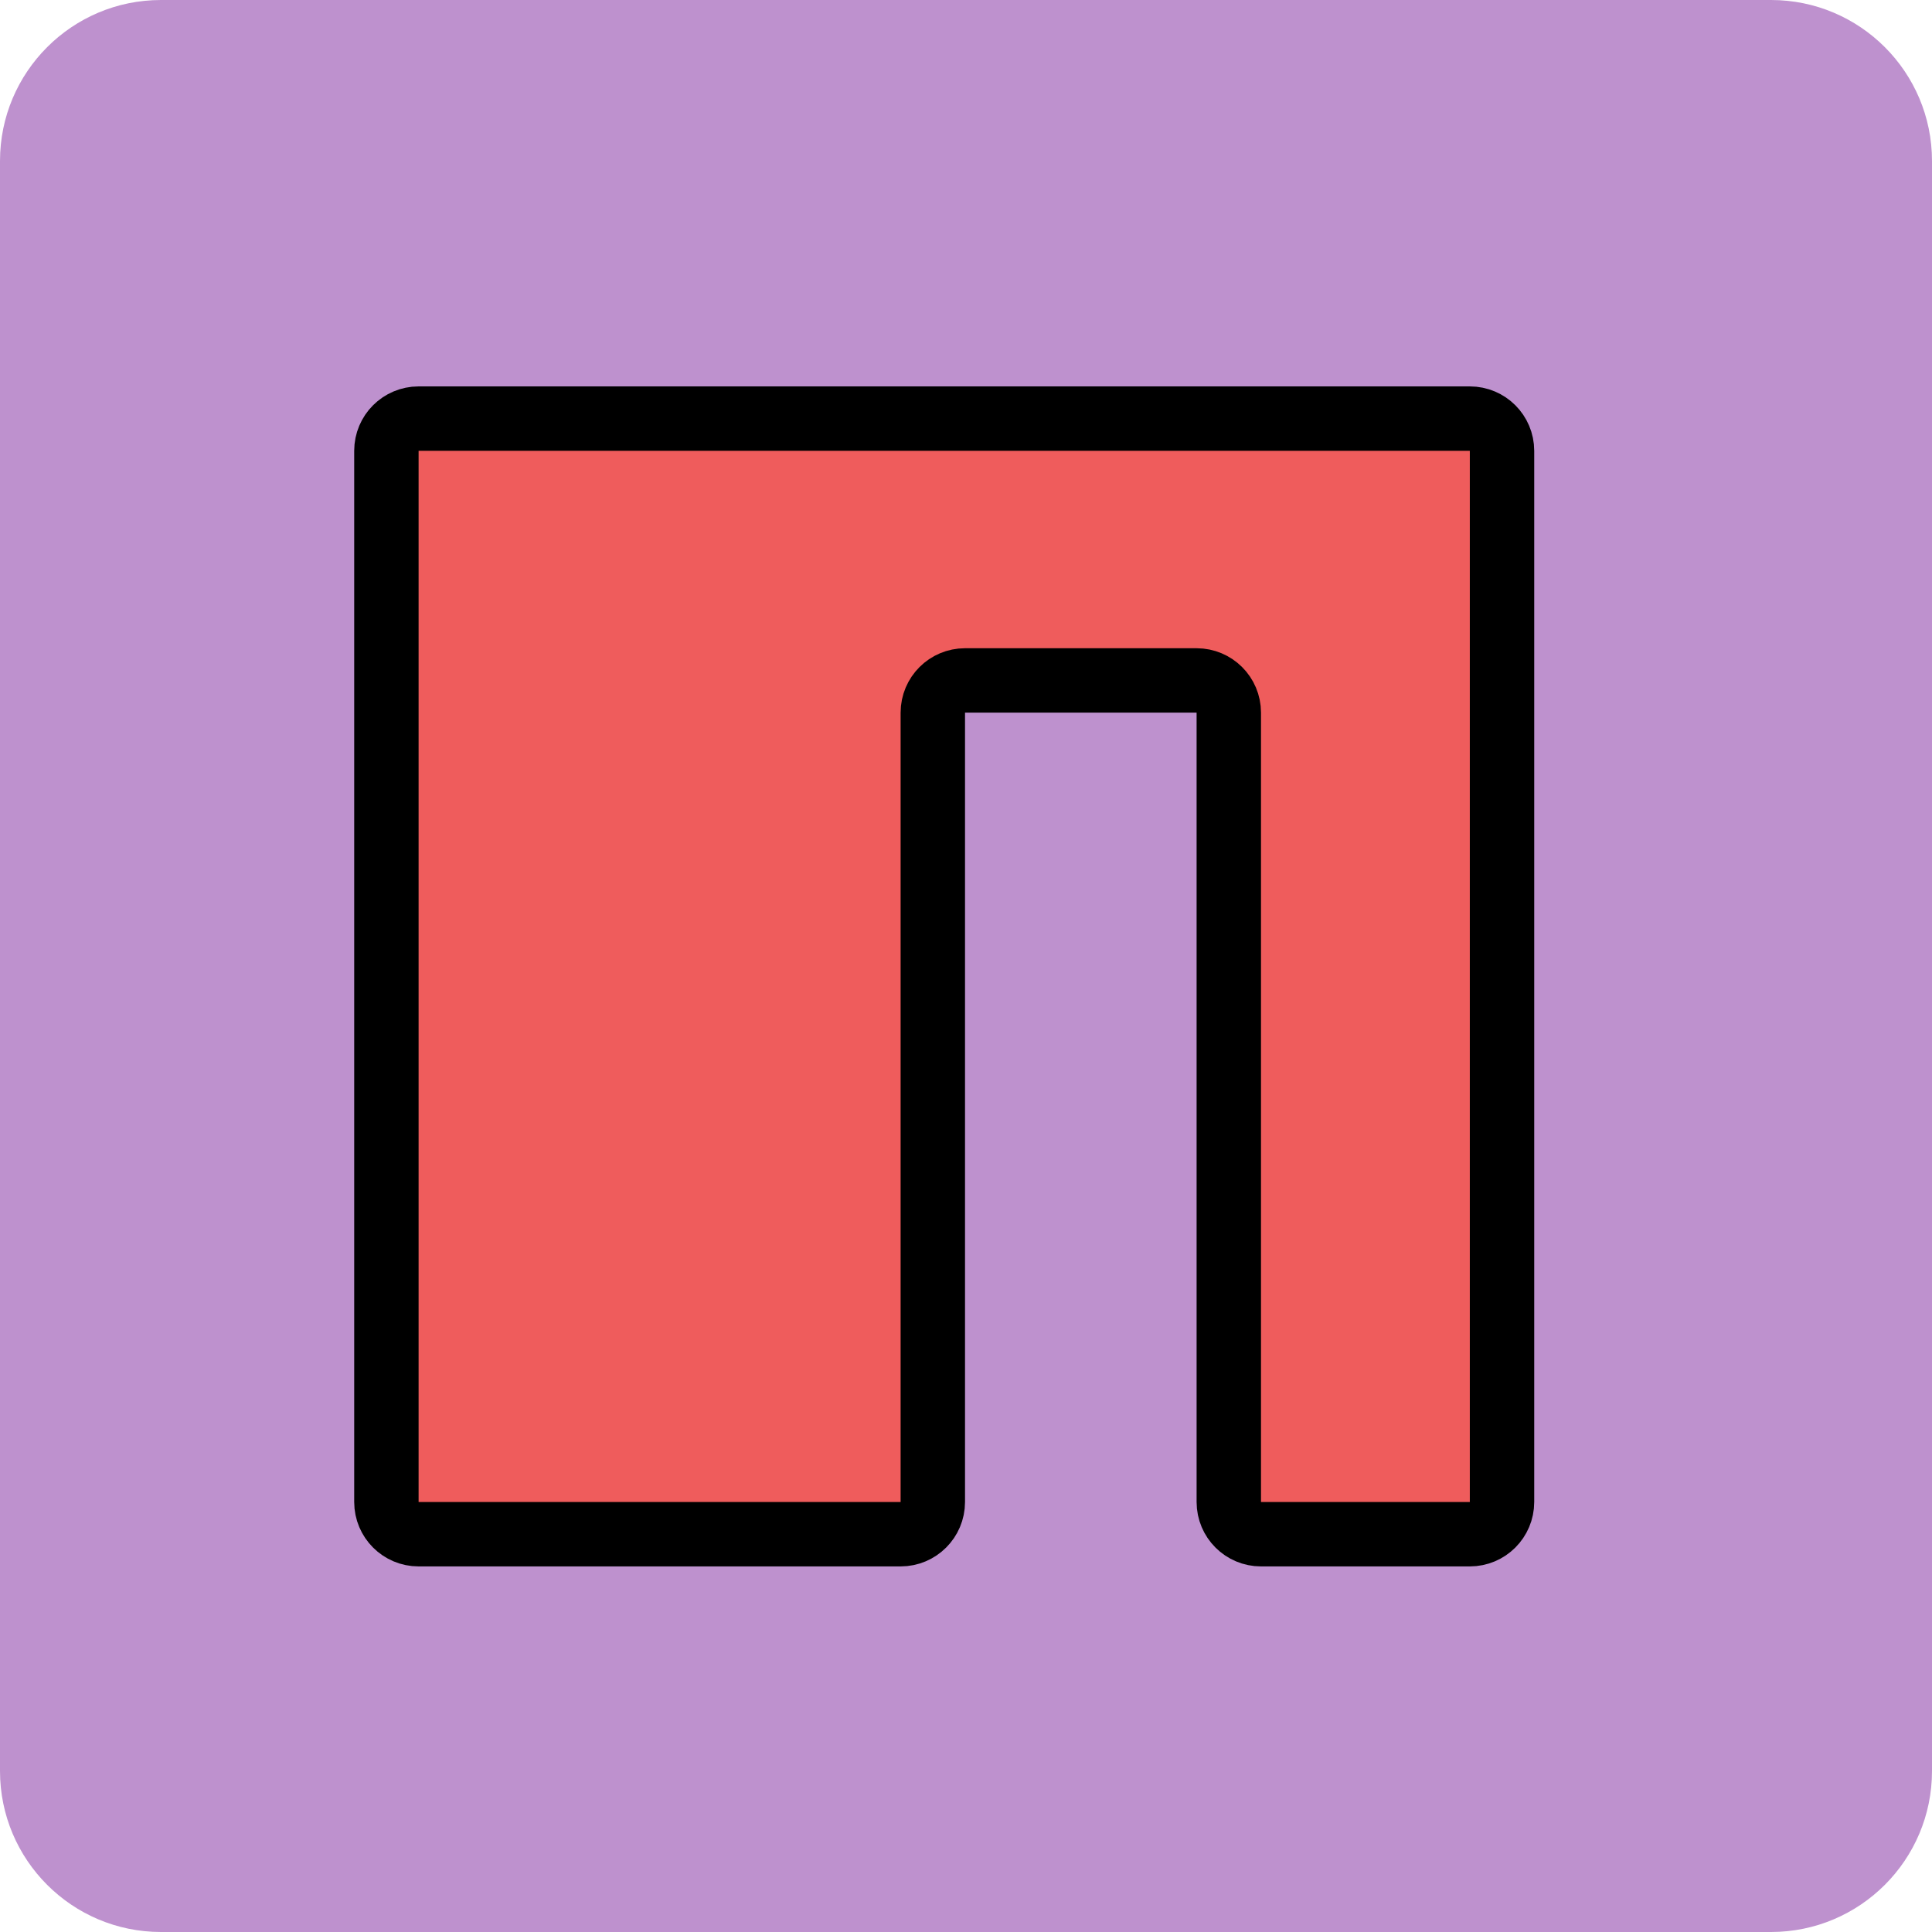
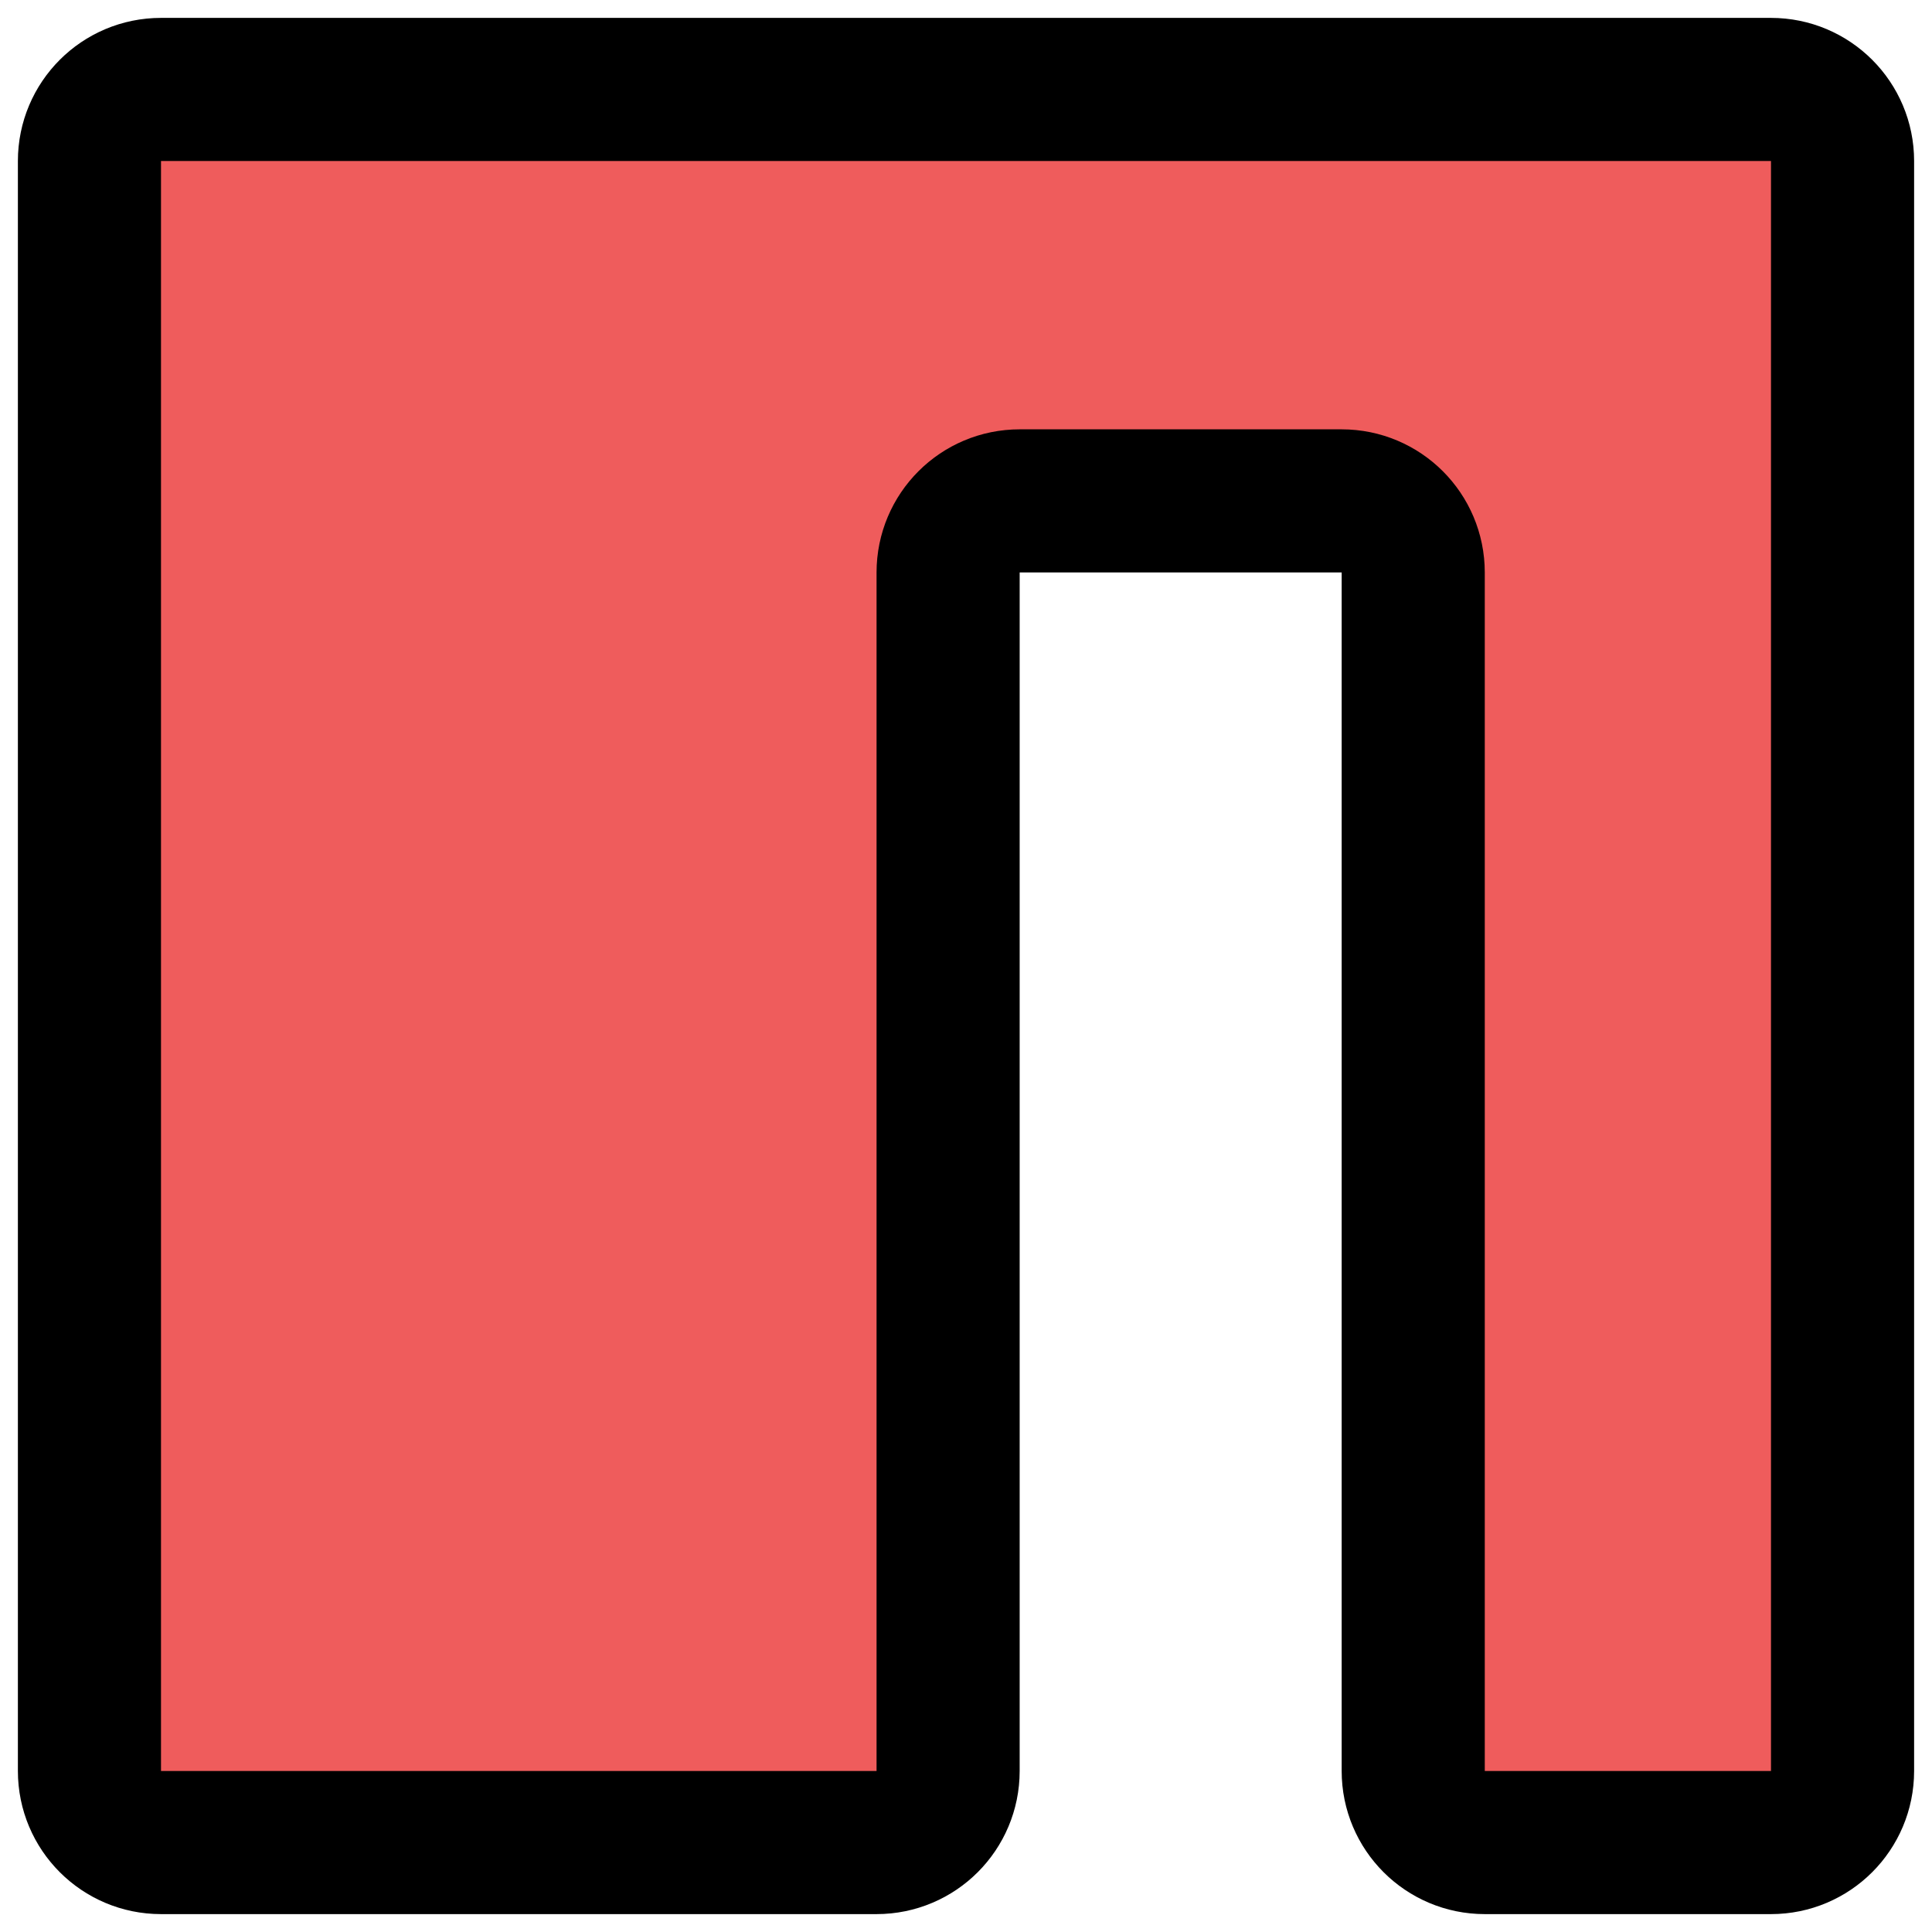
- <svg xmlns="http://www.w3.org/2000/svg" width="120" height="120" viewBox="0 0 120 120" fill="none">
-   <rect width="120" height="120" rx="10" fill="#BE91CE" />
-   <path d="M87.586 26H29C26.239 26 24 28.239 24 31V91C24 93.761 26.239 96 29 96H52.939C55.701 96 57.939 93.761 57.939 91V47.263C57.939 44.501 60.178 42.263 62.939 42.263H71.323C74.085 42.263 76.323 44.501 76.323 47.263V91C76.323 93.761 78.562 96 81.323 96H87.586C90.347 96 92.586 93.761 92.586 91V31C92.586 28.239 90.347 26 87.586 26Z" fill="#EF5C5C" />
-   <path d="M24 28V93.293C24 94.397 24.895 95.293 26 95.293H55.939C57.044 95.293 57.939 94.397 57.939 93.293V44.263C57.939 43.158 58.835 42.263 59.939 42.263H74.323C75.428 42.263 76.323 43.158 76.323 44.263V93.293C76.323 94.397 77.219 95.293 78.323 95.293H91.293C92.397 95.293 93.293 94.397 93.293 93.293V28C93.293 26.895 92.397 26 91.293 26H26C24.895 26 24 26.895 24 28Z" stroke="black" stroke-width="4" />
+ <svg xmlns="http://www.w3.org/2000/svg" width="54" height="54" viewBox="0 0 54 54" fill="none">
+   <path d="M46 2.5H7.5C4.739 2.5 2.5 4.739 2.5 7.5V47C2.5 49.761 4.739 52 7.5 52H21.5C24.261 52 26.5 49.761 26.5 47V19C26.5 16.239 28.739 14 31.5 14H34.5C37.261 14 39.5 16.239 39.5 19V47C39.5 49.761 41.739 52 44.5 52H46C48.761 52 51 49.761 51 47V7.5C51 4.739 48.761 2.5 46 2.5Z" fill="#EF5C5C" />
+   <path d="M2.5 4.5V49.5C2.5 50.605 3.395 51.5 4.5 51.5H24.5C25.605 51.5 26.5 50.605 26.5 49.5V16C26.5 14.895 27.395 14 28.5 14H37.5C38.605 14 39.5 14.895 39.5 16V49.5C39.5 50.605 40.395 51.5 41.5 51.5H49.5C50.605 51.5 51.5 50.605 51.5 49.5V4.5C51.5 3.395 50.605 2.5 49.5 2.5H4.5C3.395 2.5 2.5 3.395 2.5 4.5Z" stroke="black" stroke-width="4" />
</svg>
